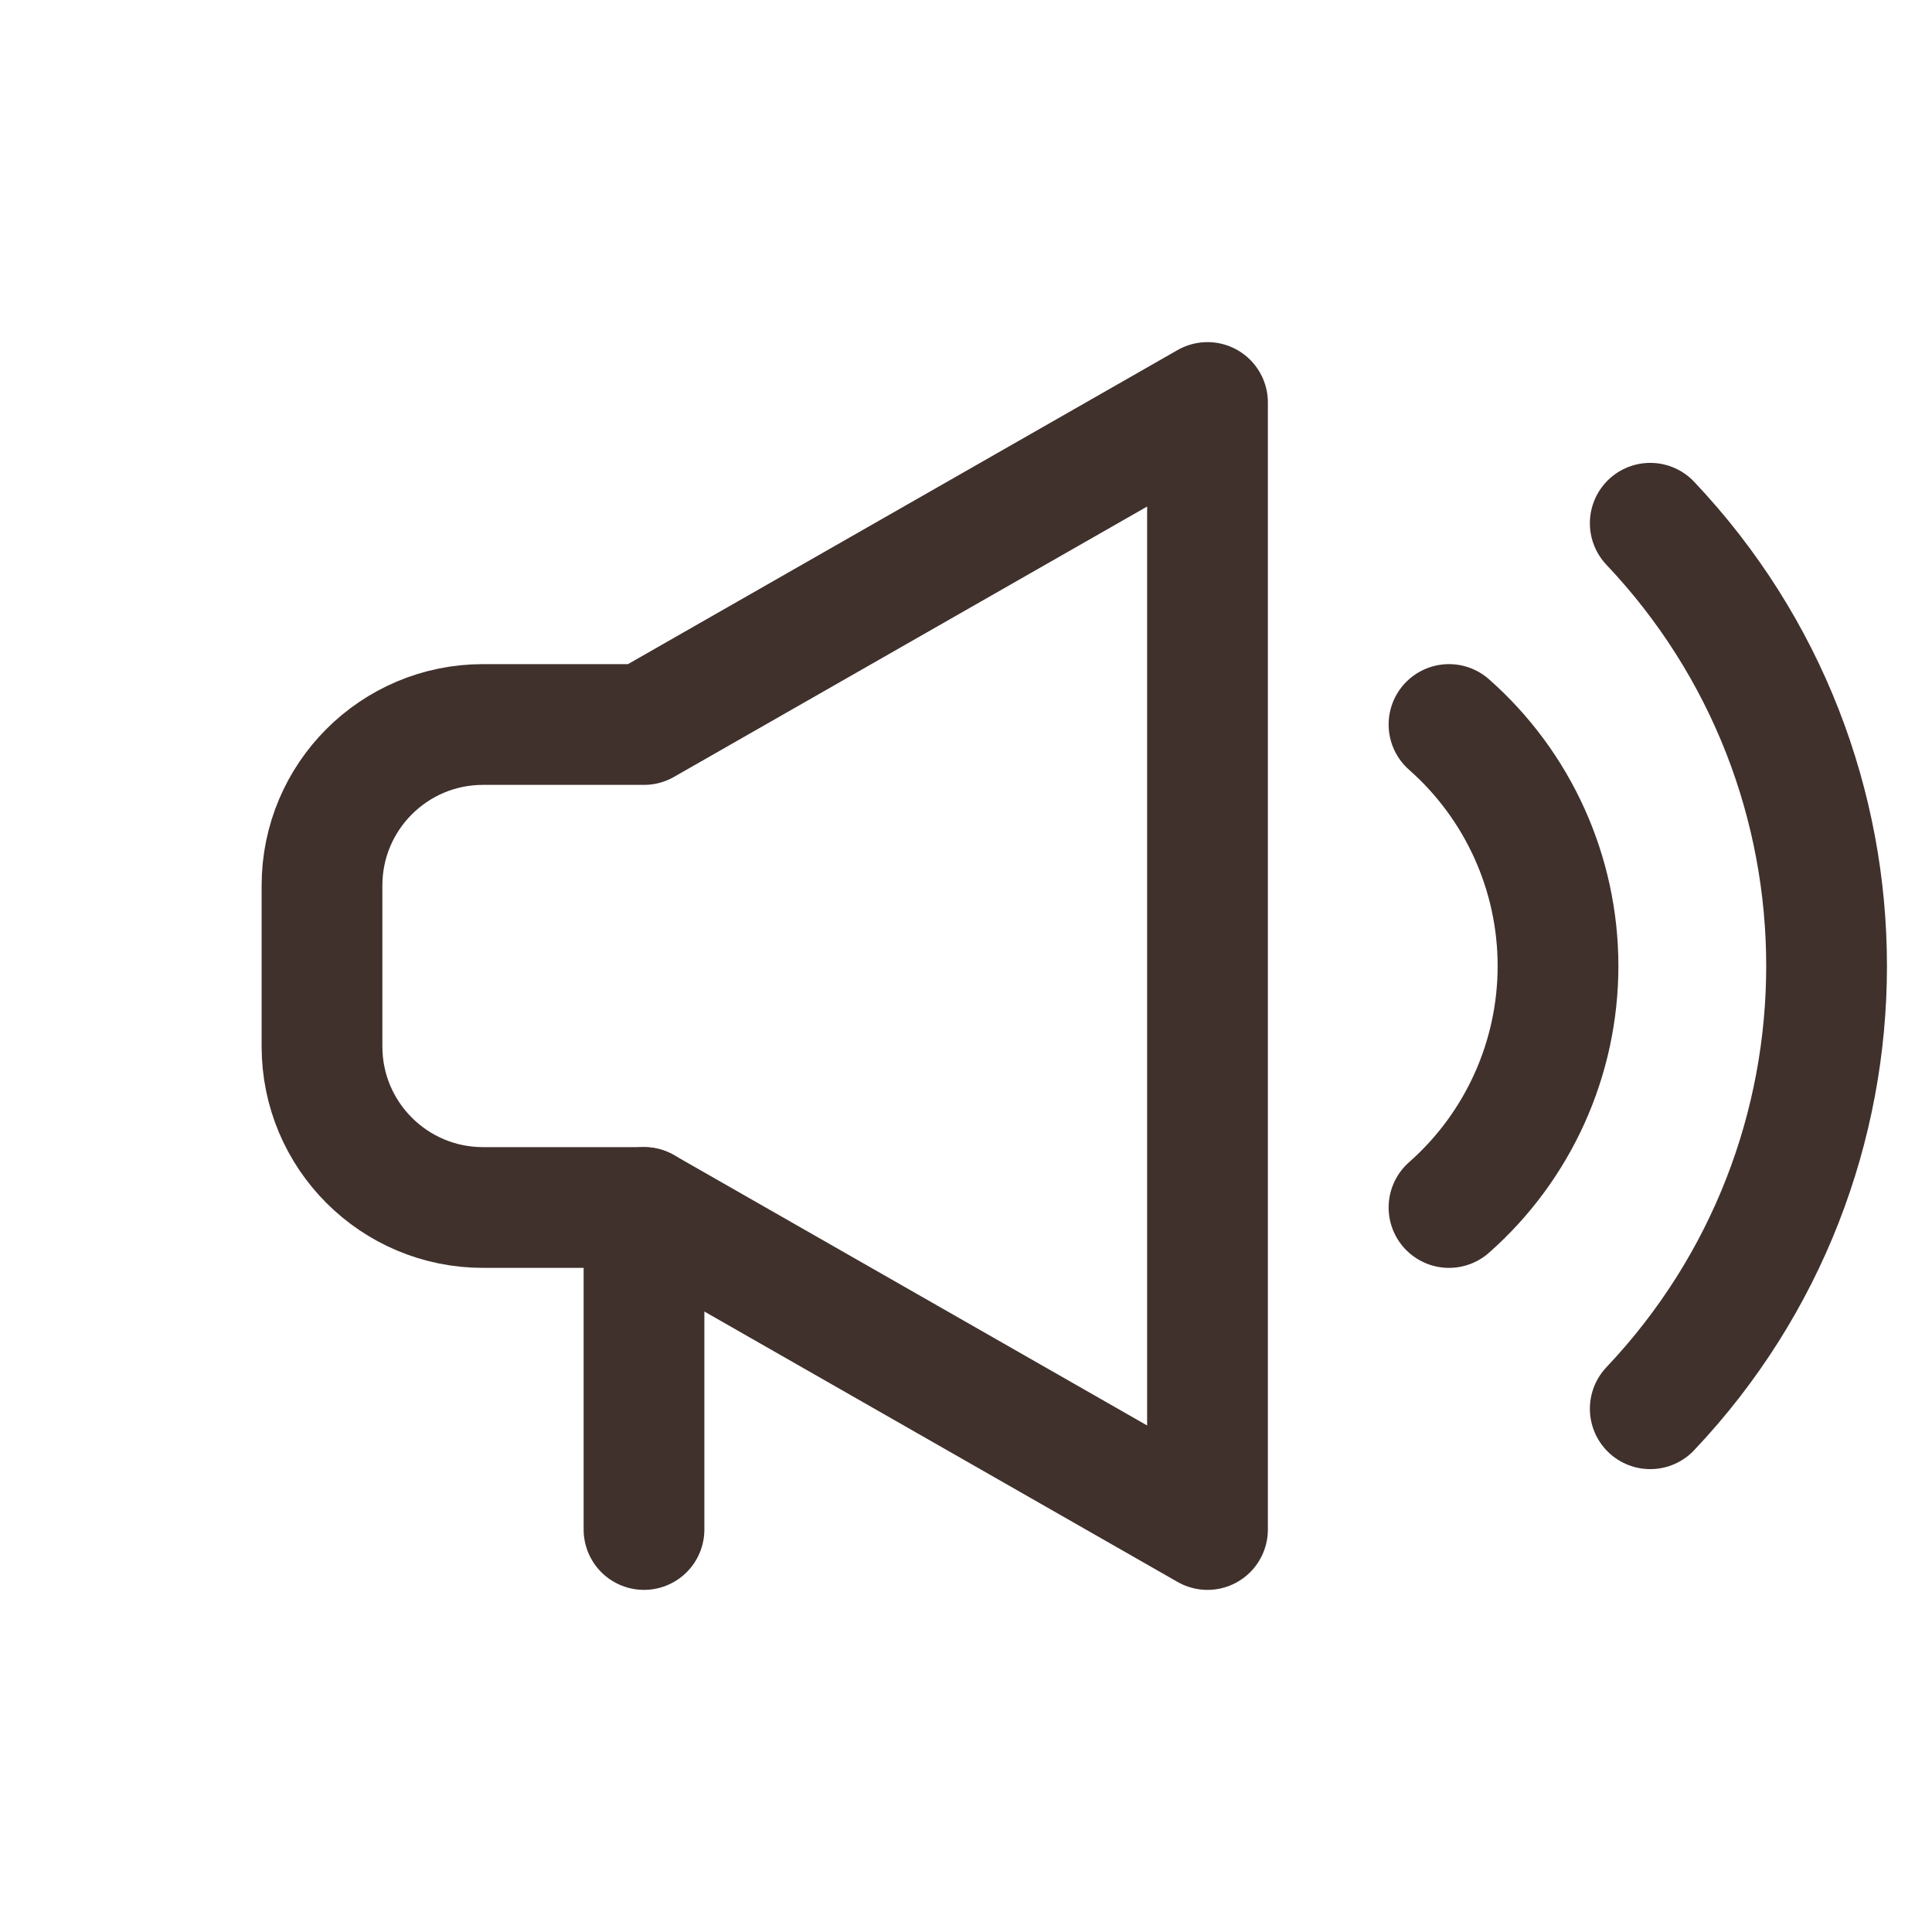
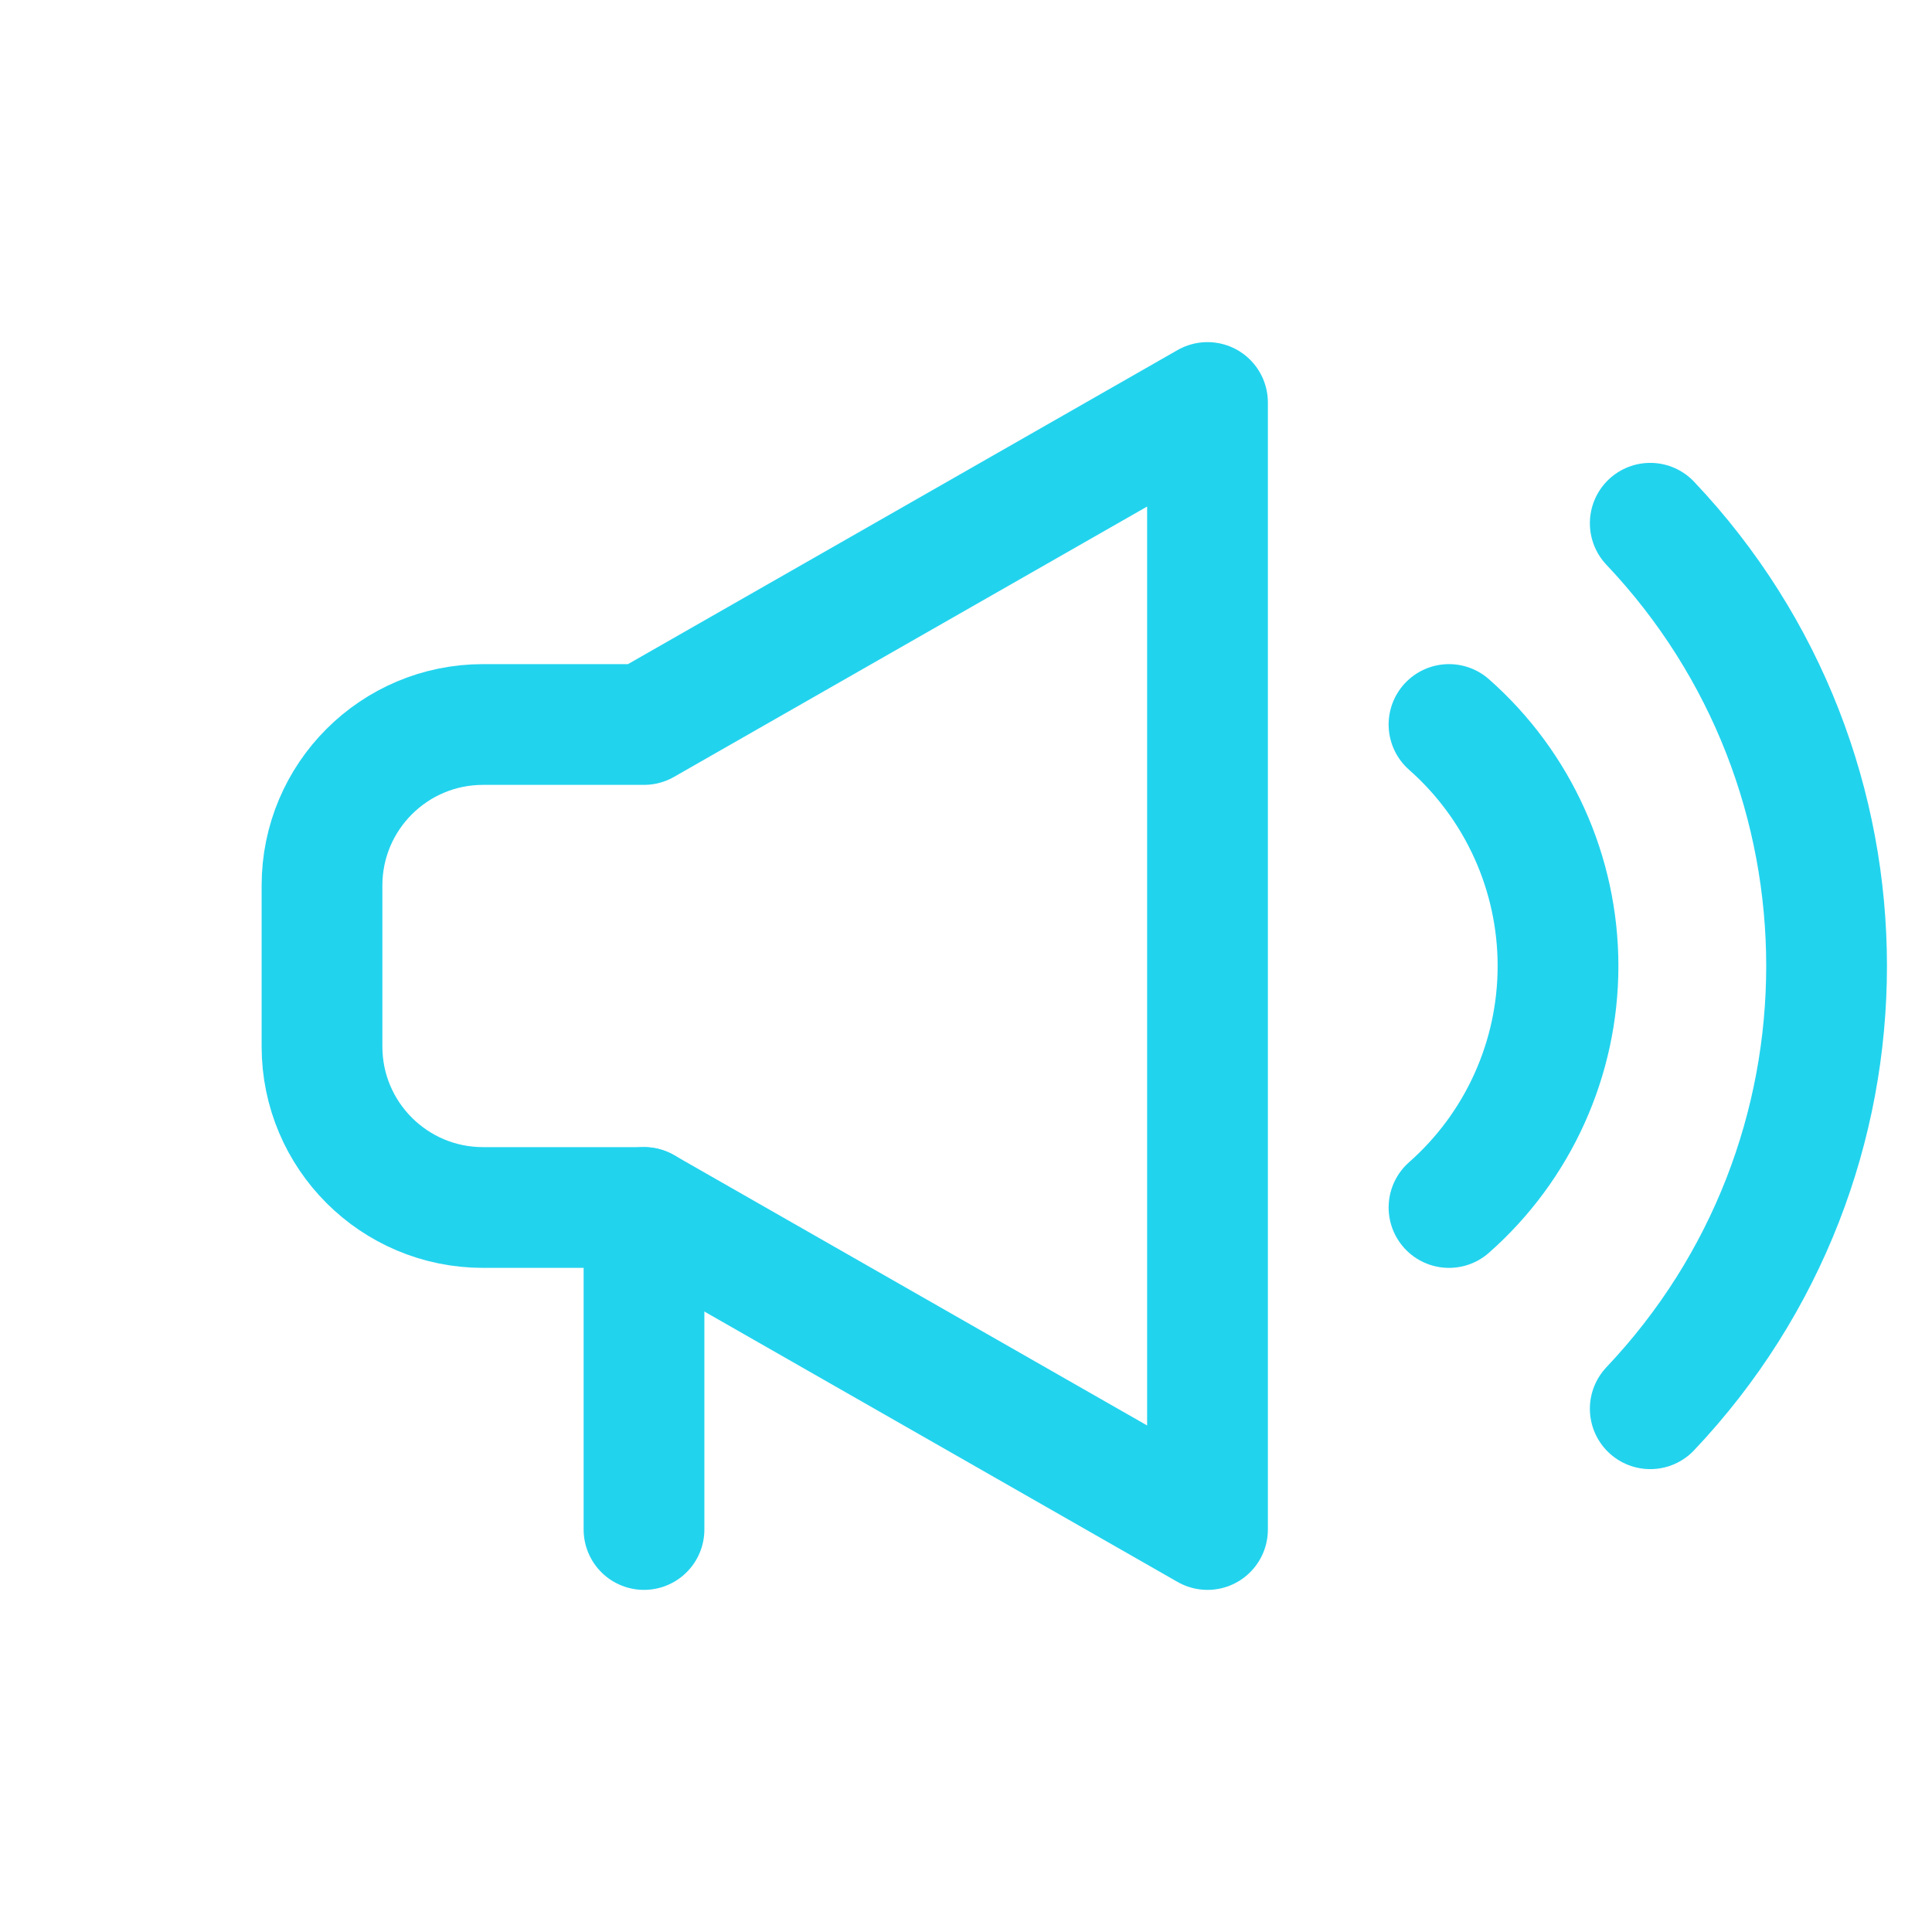
- <svg xmlns="http://www.w3.org/2000/svg" width="24" height="24" viewBox="0 0 24 24" fill="none" stroke="#40312D" stroke-width="1.5" stroke-linecap="round" stroke-linejoin="round">
+ <svg xmlns="http://www.w3.org/2000/svg" width="24" height="24" viewBox="0 0 24 24" fill="none" stroke="#22D3EE" stroke-width="1.5" stroke-linecap="round" stroke-linejoin="round">
  <path d="M4 11v2a2 2 0 0 0 2 2h2l7 4V5L8 9H6a2 2 0 0 0-2 2Z" />
  <path d="M8 15v4" />
  <path d="M18 9a4 4 0 0 1 0 6M20.5 6.5a8 8 0 0 1 0 11" />
</svg>
